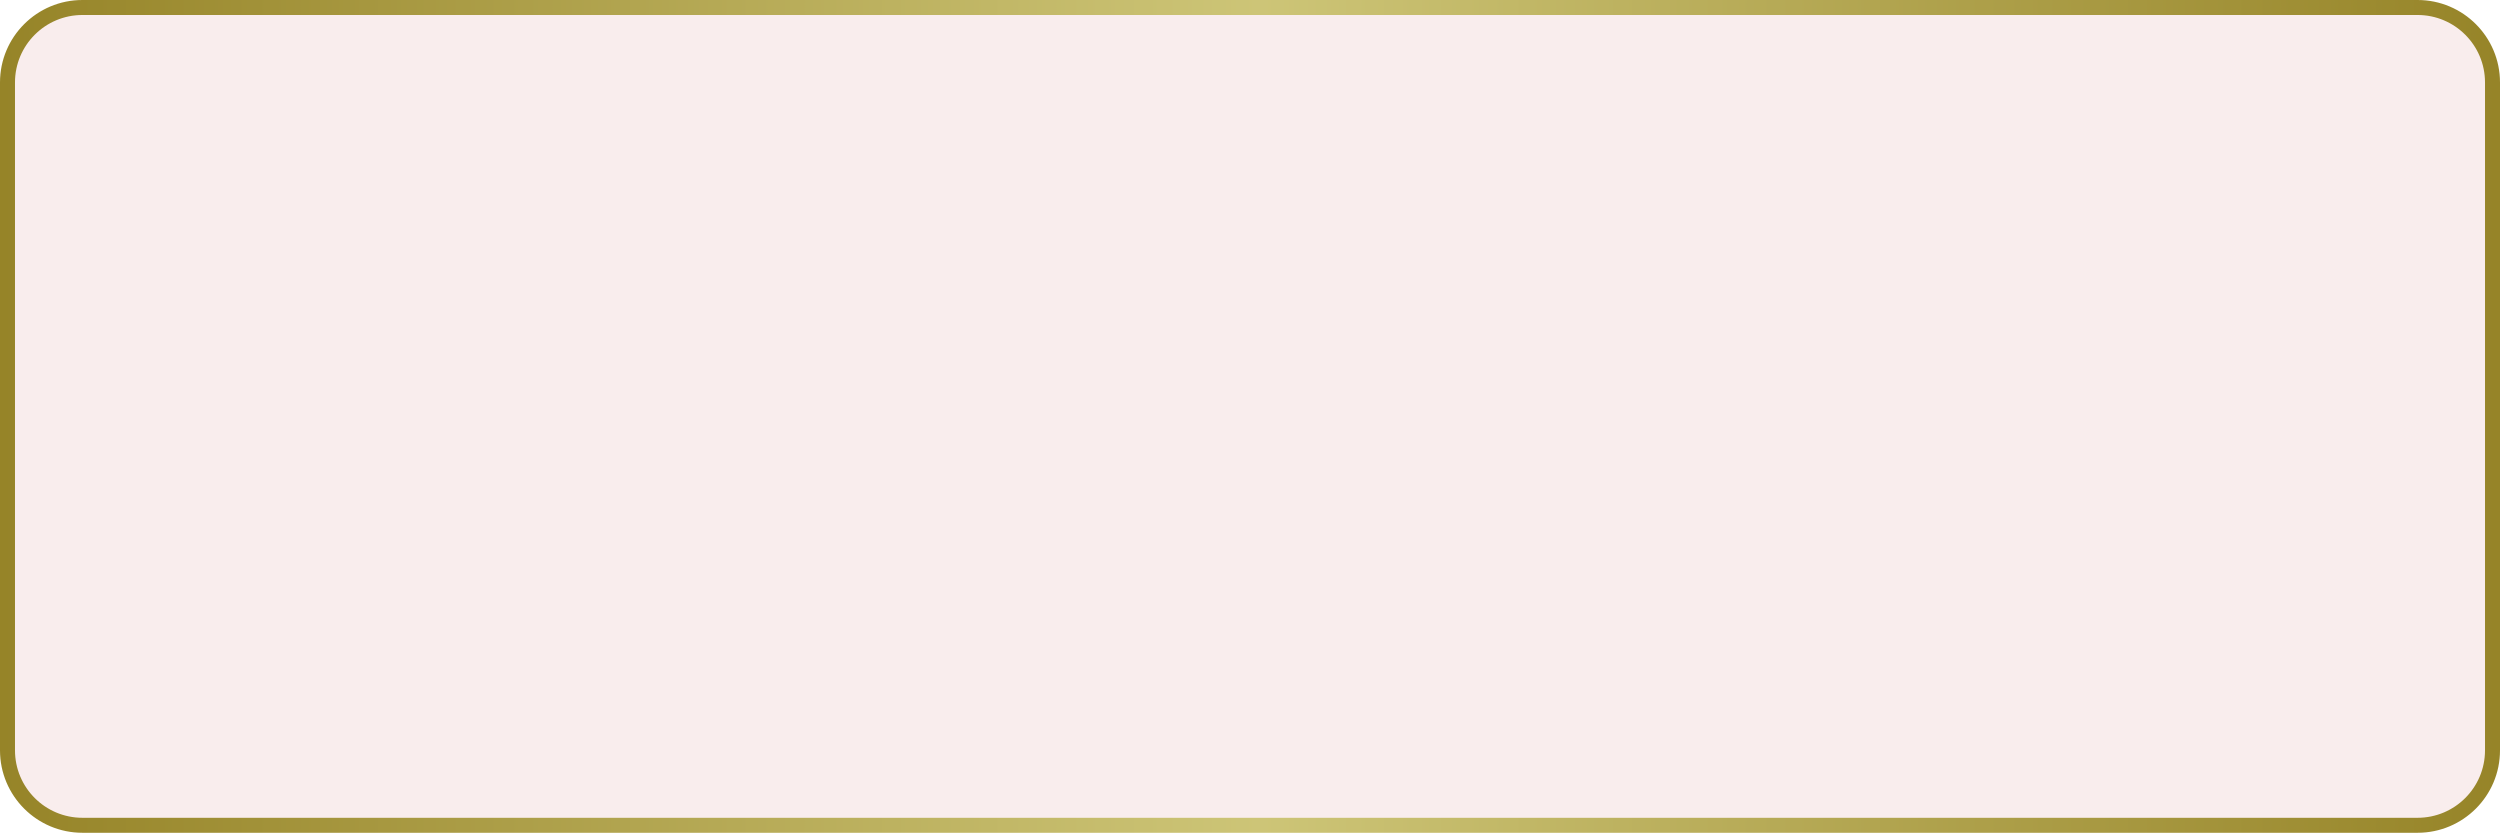
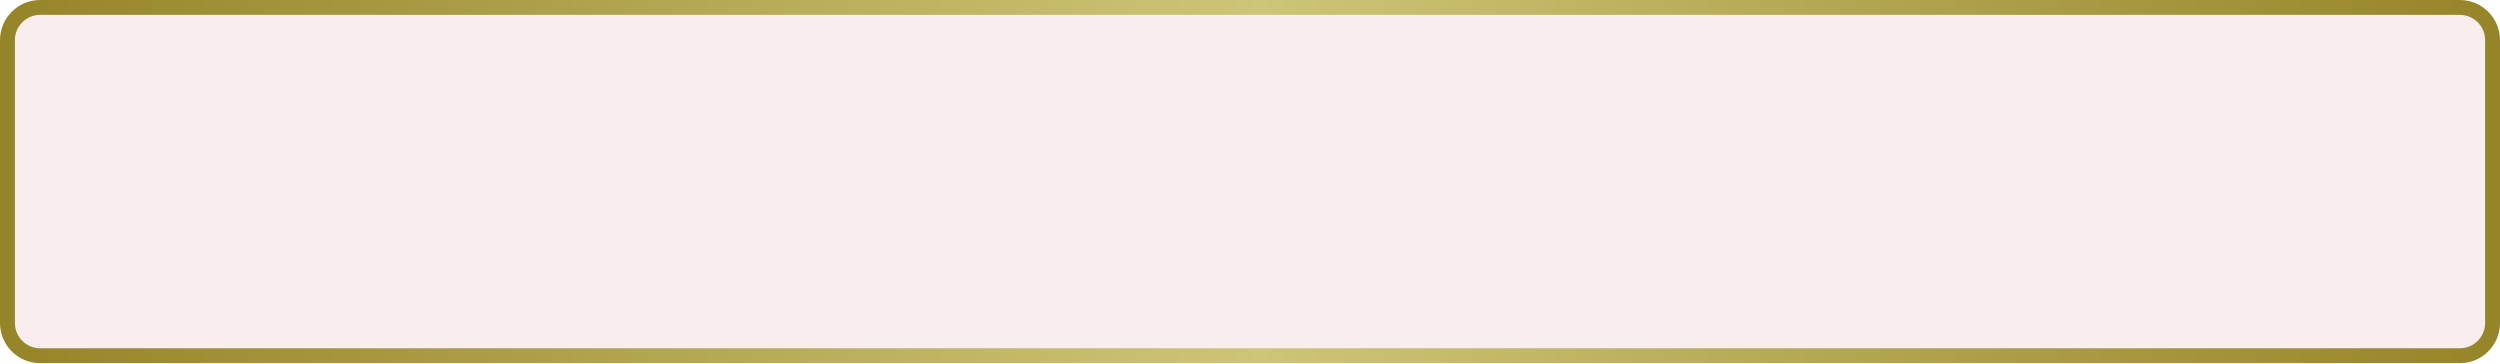
- <svg xmlns="http://www.w3.org/2000/svg" width="3002" height="1000" viewBox="0 0 3002 1000" fill="none" shape-rendering="geometricPrecision">
+ <svg xmlns="http://www.w3.org/2000/svg" width="6884" height="1000" viewBox="0 0 6884 1000" fill="none" shape-rendering="geometricPrecision">
  <defs>
-     <linearGradient id="yasin4854F1Gold" x1="0" y1="500" x2="3002" y2="500" gradientUnits="userSpaceOnUse">
+     <linearGradient id="yasin4854F1Gold" x1="0" y1="500" x2="6884" y2="500" gradientUnits="userSpaceOnUse">
      <stop stop-color="#968428" />
      <stop offset="0.504" stop-color="#CDC577" />
      <stop offset="1" stop-color="#968428" />
    </linearGradient>
  </defs>
-   <rect x="9" y="9" width="2984" height="982" rx="90.0" ry="90.0" fill="#F3DEDE" fill-opacity="0.55" stroke="url(#yasin4854F1Gold)" stroke-width="18" />
+   <rect x="20.5" y="20.5" width="6843" height="959" rx="90.0" ry="90.0" fill="#F3DEDE" fill-opacity="0.55" stroke="url(#yasin4854F1Gold)" stroke-width="41" />
</svg>
